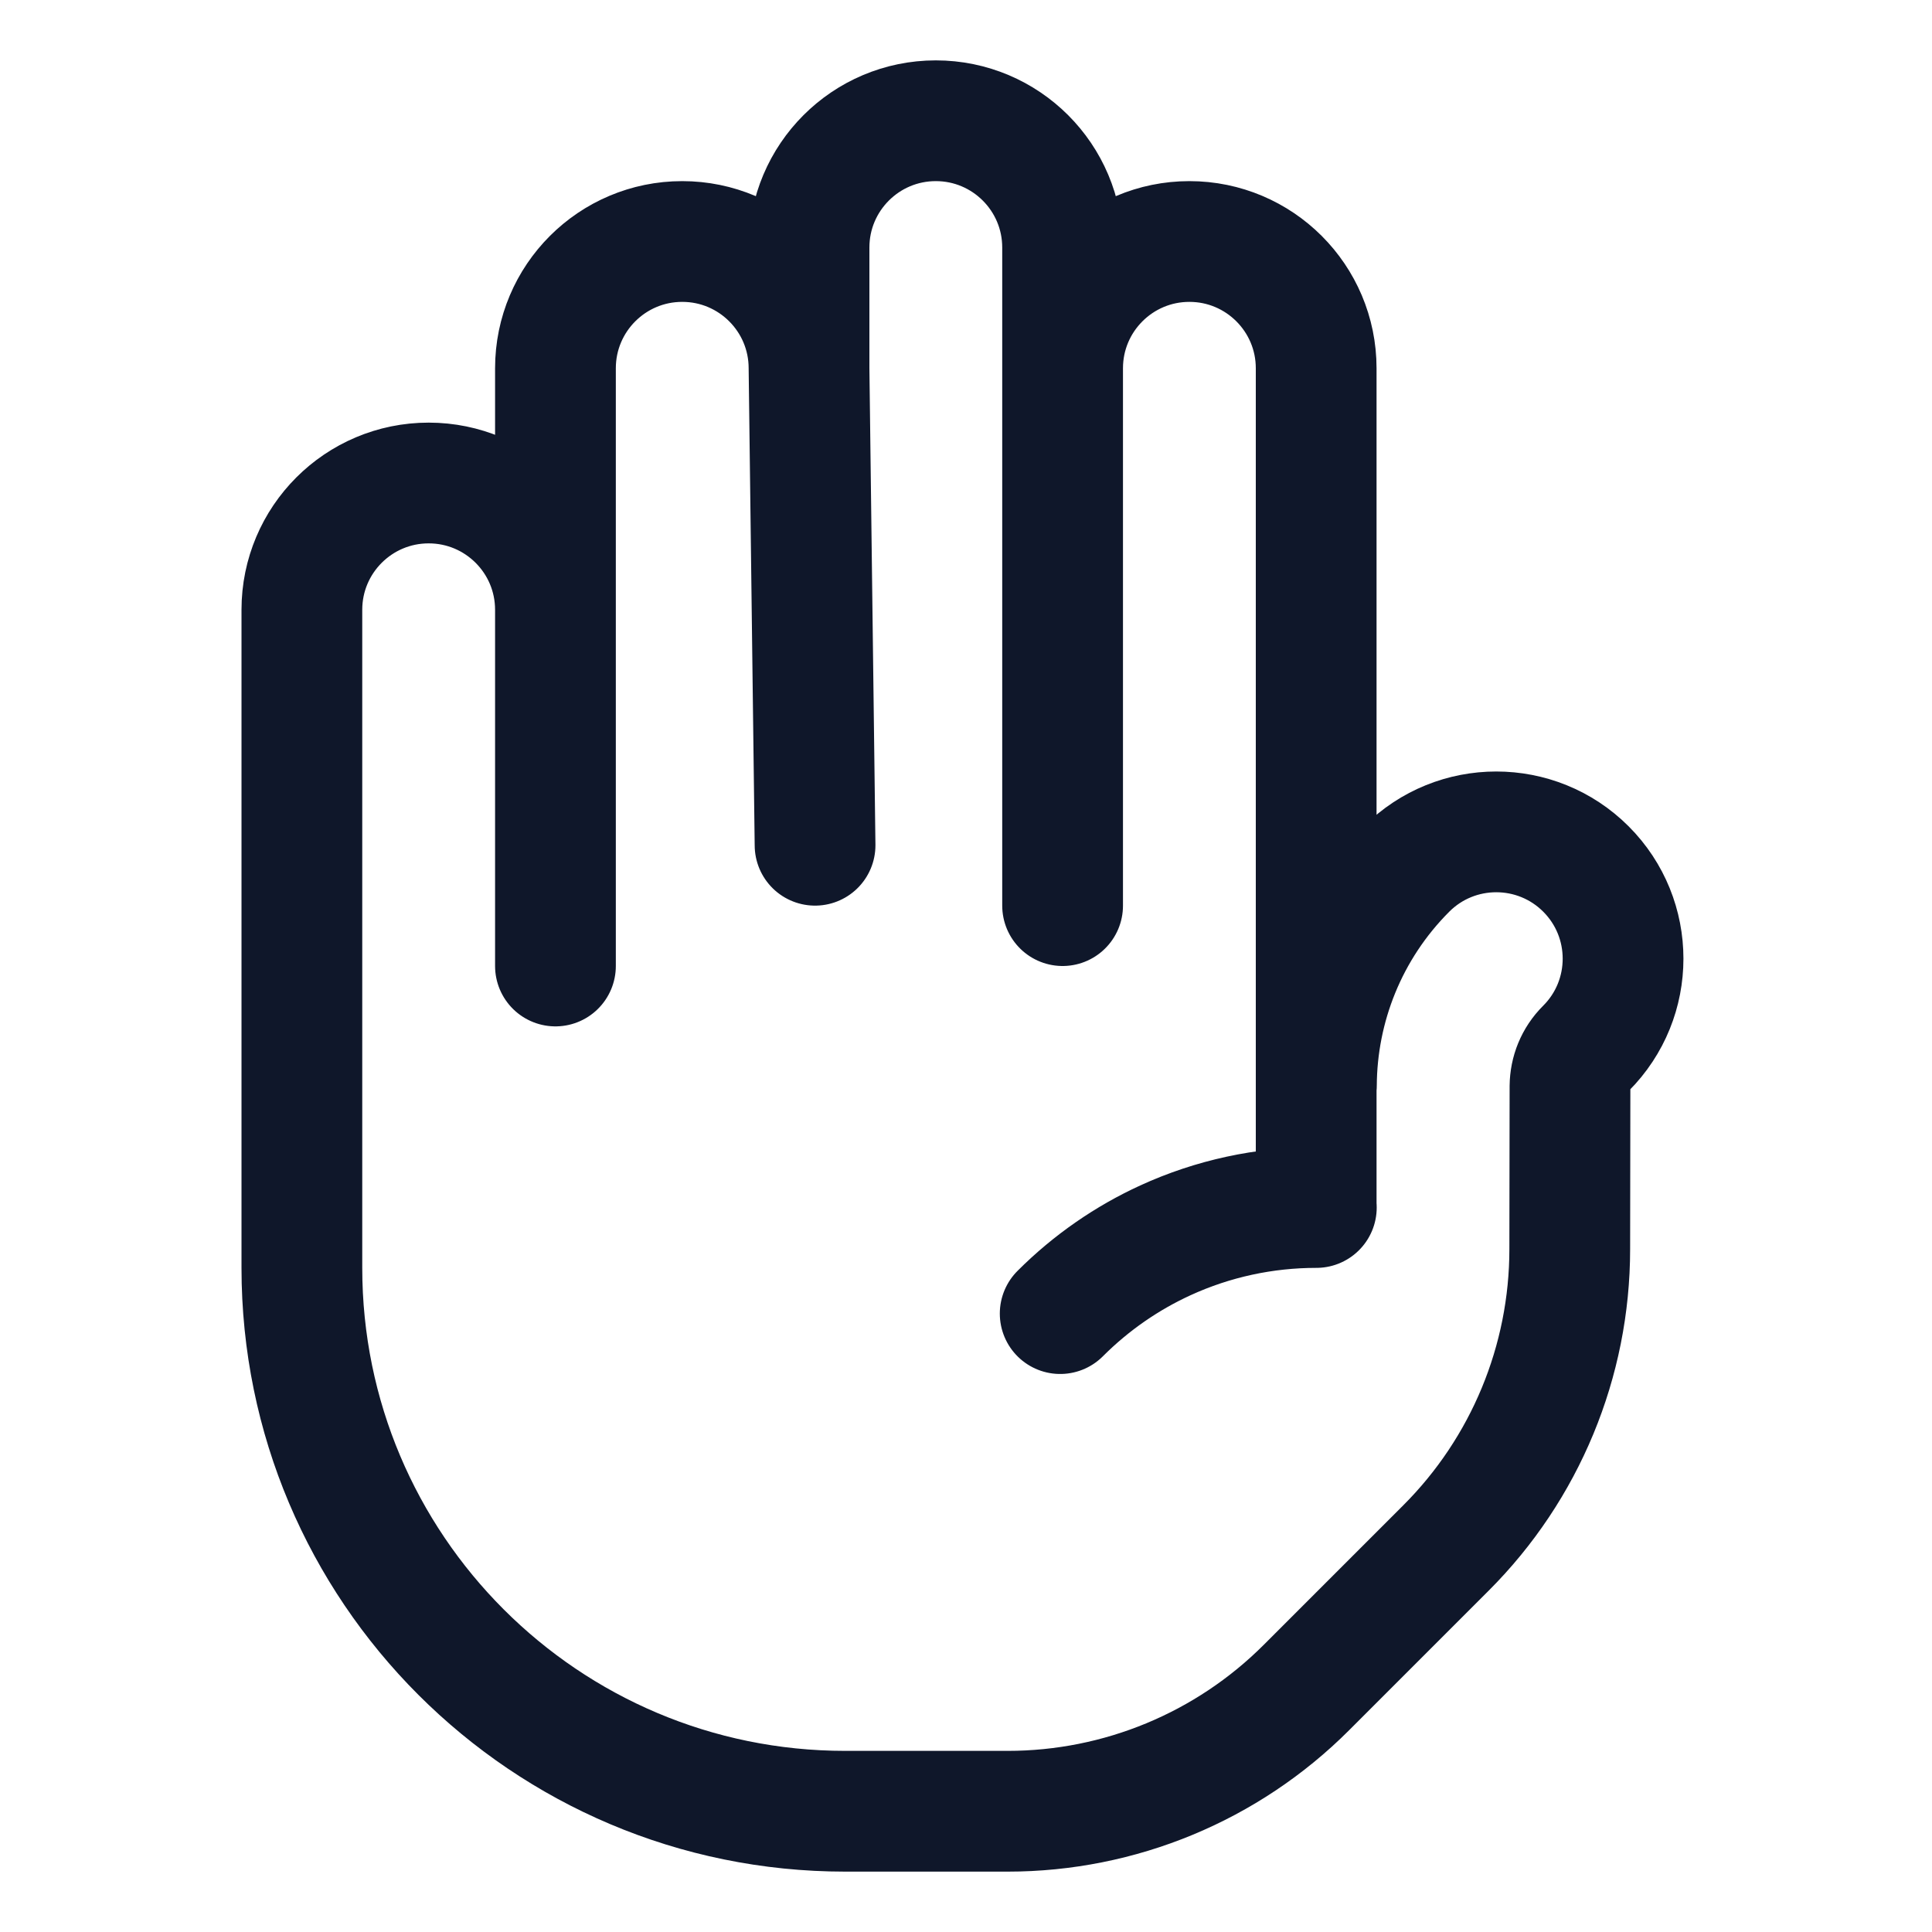
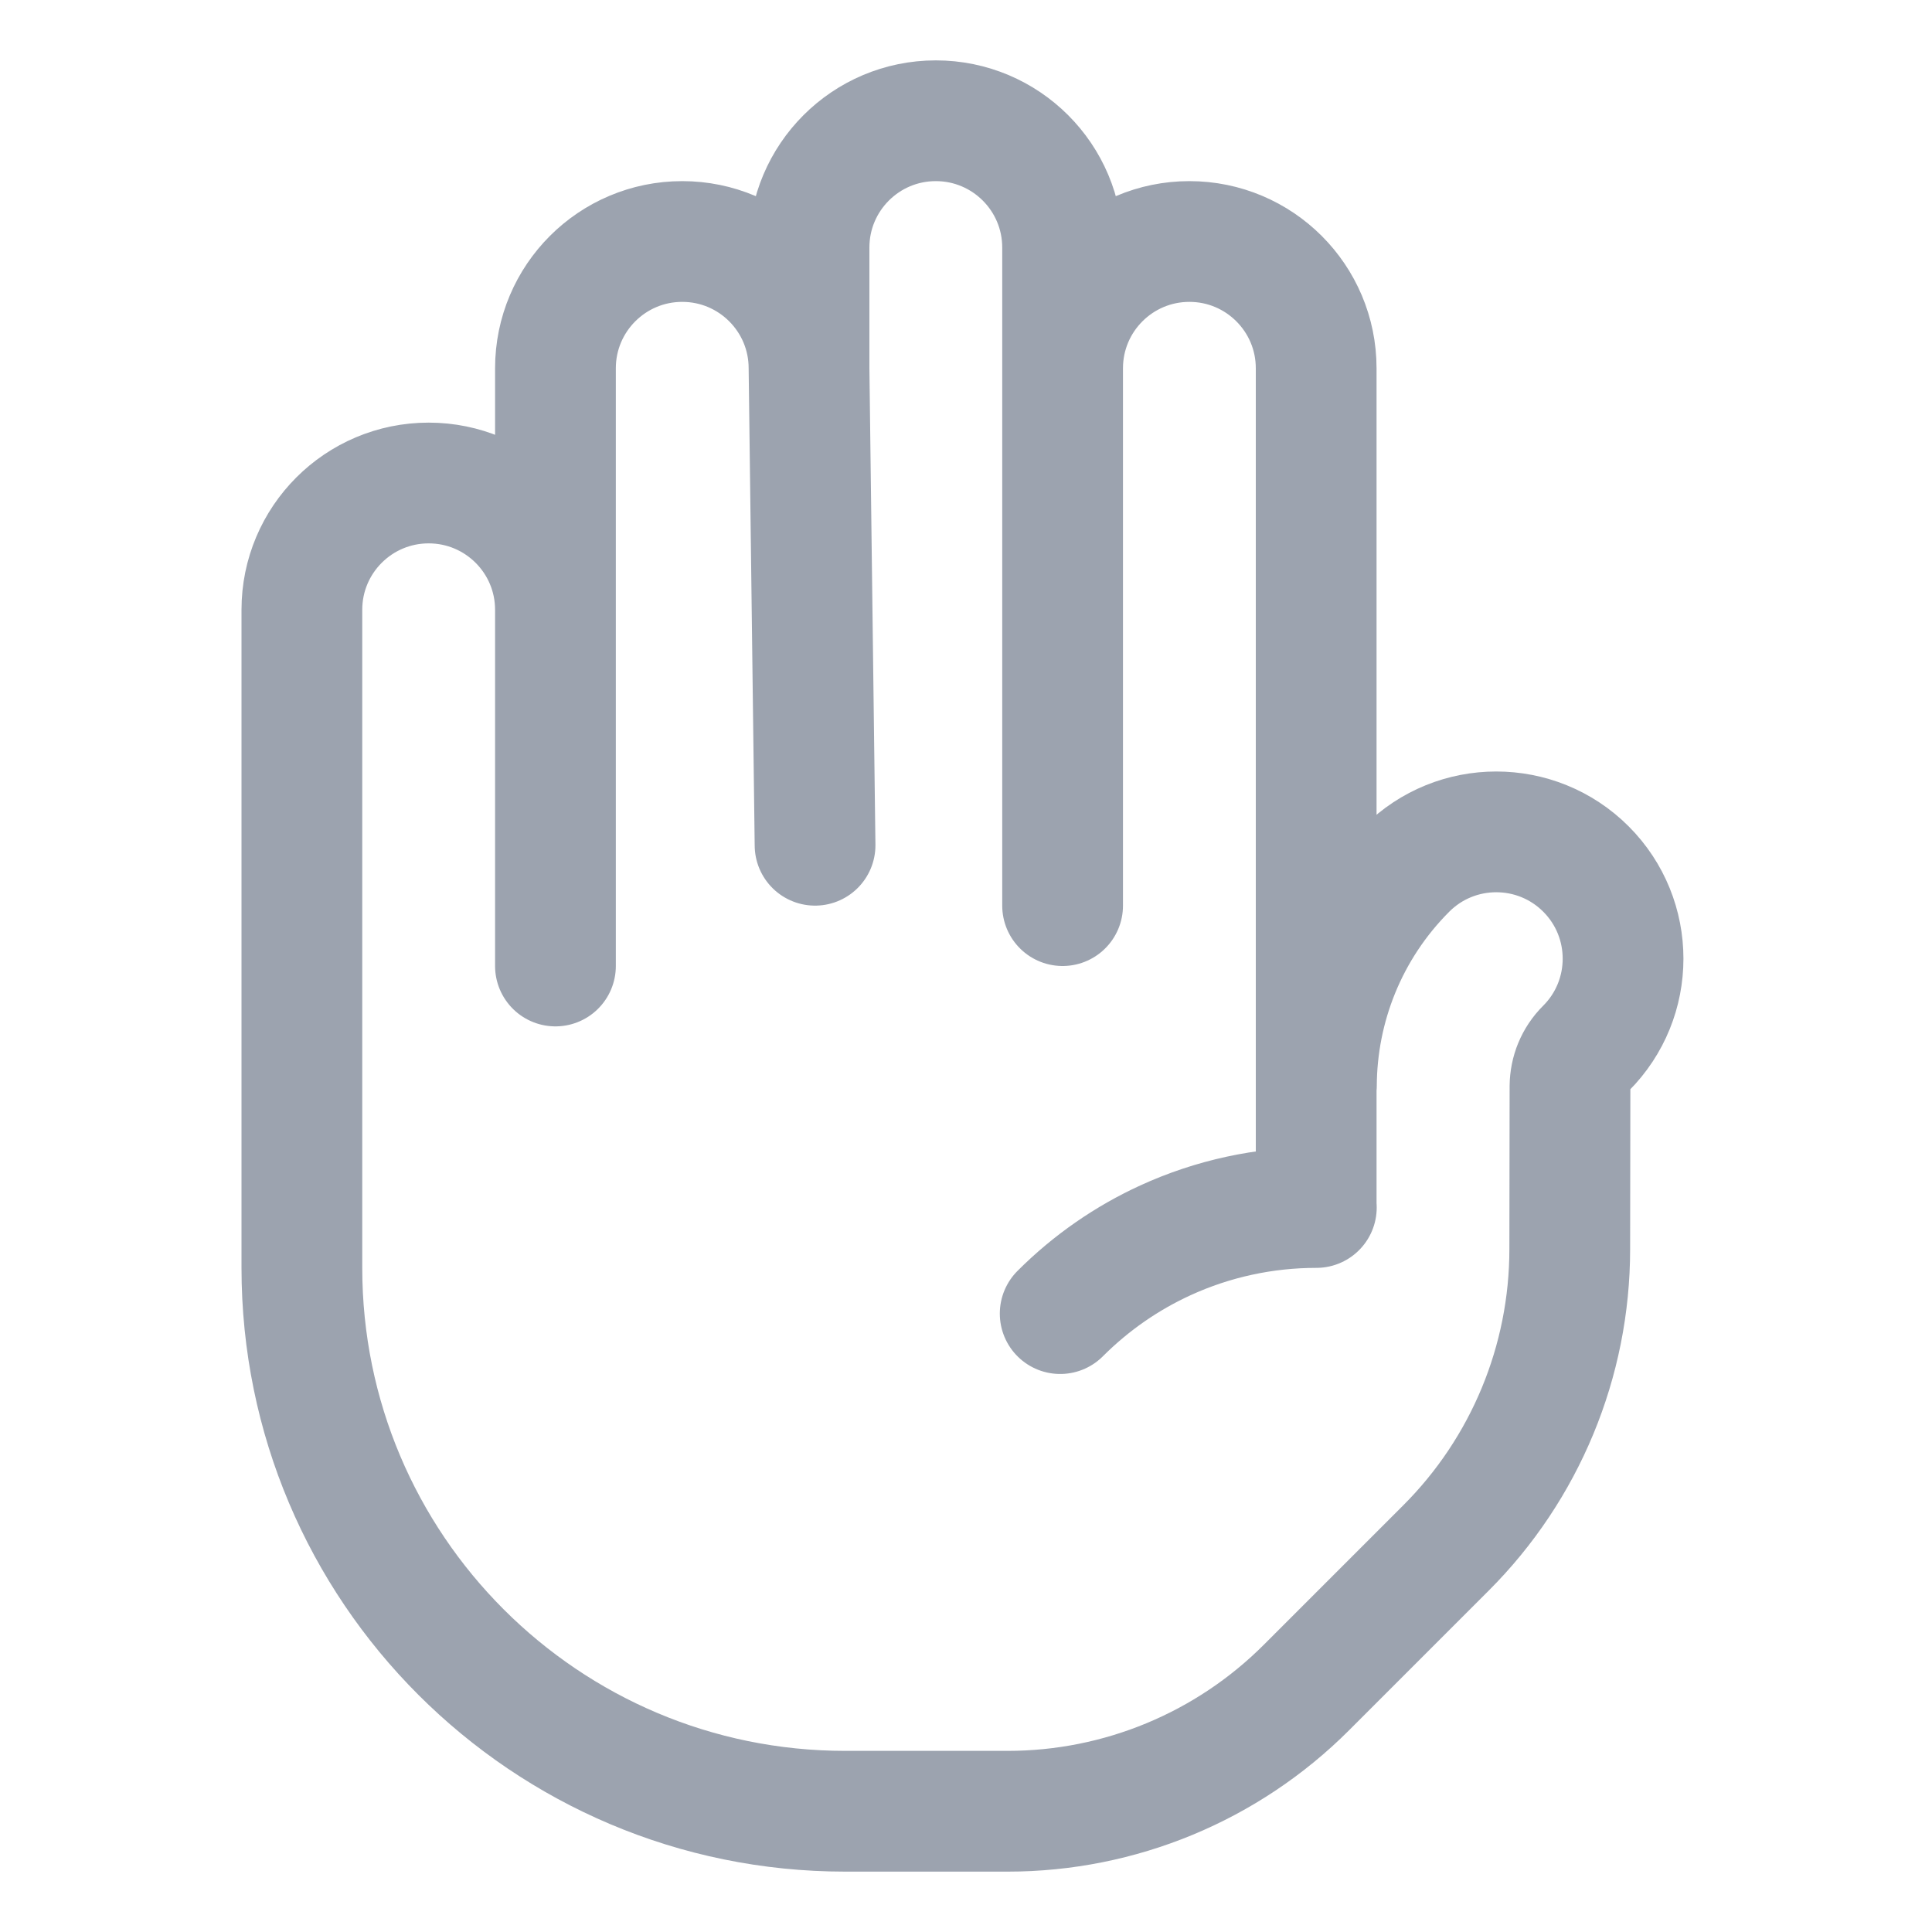
<svg xmlns="http://www.w3.org/2000/svg" width="24" height="24" viewBox="0 0 24 24" fill="none">
-   <path d="M10.05 4.575C10.05 3.705 9.345 3 8.475 3C7.605 3 6.9 3.705 6.9 4.575L6.9 7.575M10.05 4.575L10.05 3.075C10.05 2.205 10.755 1.5 11.625 1.5C12.495 1.5 13.2 2.205 13.2 3.075L13.2 4.575M10.05 4.575L10.125 10.5M13.2 11.25V4.575M13.2 4.575C13.2 3.705 13.905 3 14.775 3C15.645 3 16.35 3.705 16.35 4.575V15M6.9 7.575C6.9 6.705 6.195 6 5.325 6C4.455 6 3.75 6.705 3.75 7.575V15.75C3.75 19.478 6.772 22.5 10.5 22.5H12.518C13.91 22.5 15.246 21.947 16.23 20.962L17.962 19.23C18.947 18.246 19.5 16.91 19.5 15.518L19.503 13.494C19.505 13.321 19.57 13.153 19.701 13.023C20.316 12.408 20.316 11.41 19.701 10.795C19.086 10.18 18.088 10.18 17.473 10.795C16.732 11.537 16.358 12.511 16.353 13.482M6.9 7.575V12M13.17 16.318C13.56 15.928 14.004 15.625 14.477 15.408C15.07 15.136 15.71 15 16.35 15M16.352 15H16.35" stroke="#0F172A" stroke-width="1.5" stroke-linecap="round" stroke-linejoin="round" />
+   <path d="M10.05 4.575C10.05 3.705 9.345 3 8.475 3C7.605 3 6.9 3.705 6.9 4.575L6.9 7.575M10.05 4.575L10.05 3.075C10.05 2.205 10.755 1.5 11.625 1.5C12.495 1.5 13.2 2.205 13.2 3.075L13.2 4.575M10.05 4.575L10.125 10.5M13.2 11.25V4.575M13.2 4.575C13.2 3.705 13.905 3 14.775 3C15.645 3 16.35 3.705 16.35 4.575V15M6.9 7.575C6.9 6.705 6.195 6 5.325 6C4.455 6 3.75 6.705 3.75 7.575V15.75C3.75 19.478 6.772 22.5 10.5 22.5H12.518C13.91 22.5 15.246 21.947 16.23 20.962L17.962 19.23C18.947 18.246 19.5 16.91 19.5 15.518L19.503 13.494C19.505 13.321 19.57 13.153 19.701 13.023C20.316 12.408 20.316 11.41 19.701 10.795C19.086 10.18 18.088 10.18 17.473 10.795C16.732 11.537 16.358 12.511 16.353 13.482M6.9 7.575V12M13.17 16.318C13.56 15.928 14.004 15.625 14.477 15.408C15.07 15.136 15.71 15 16.35 15M16.352 15H16.35" stroke="#9CA3AF" stroke-width="1.5" stroke-linecap="round" stroke-linejoin="round" />
</svg>
